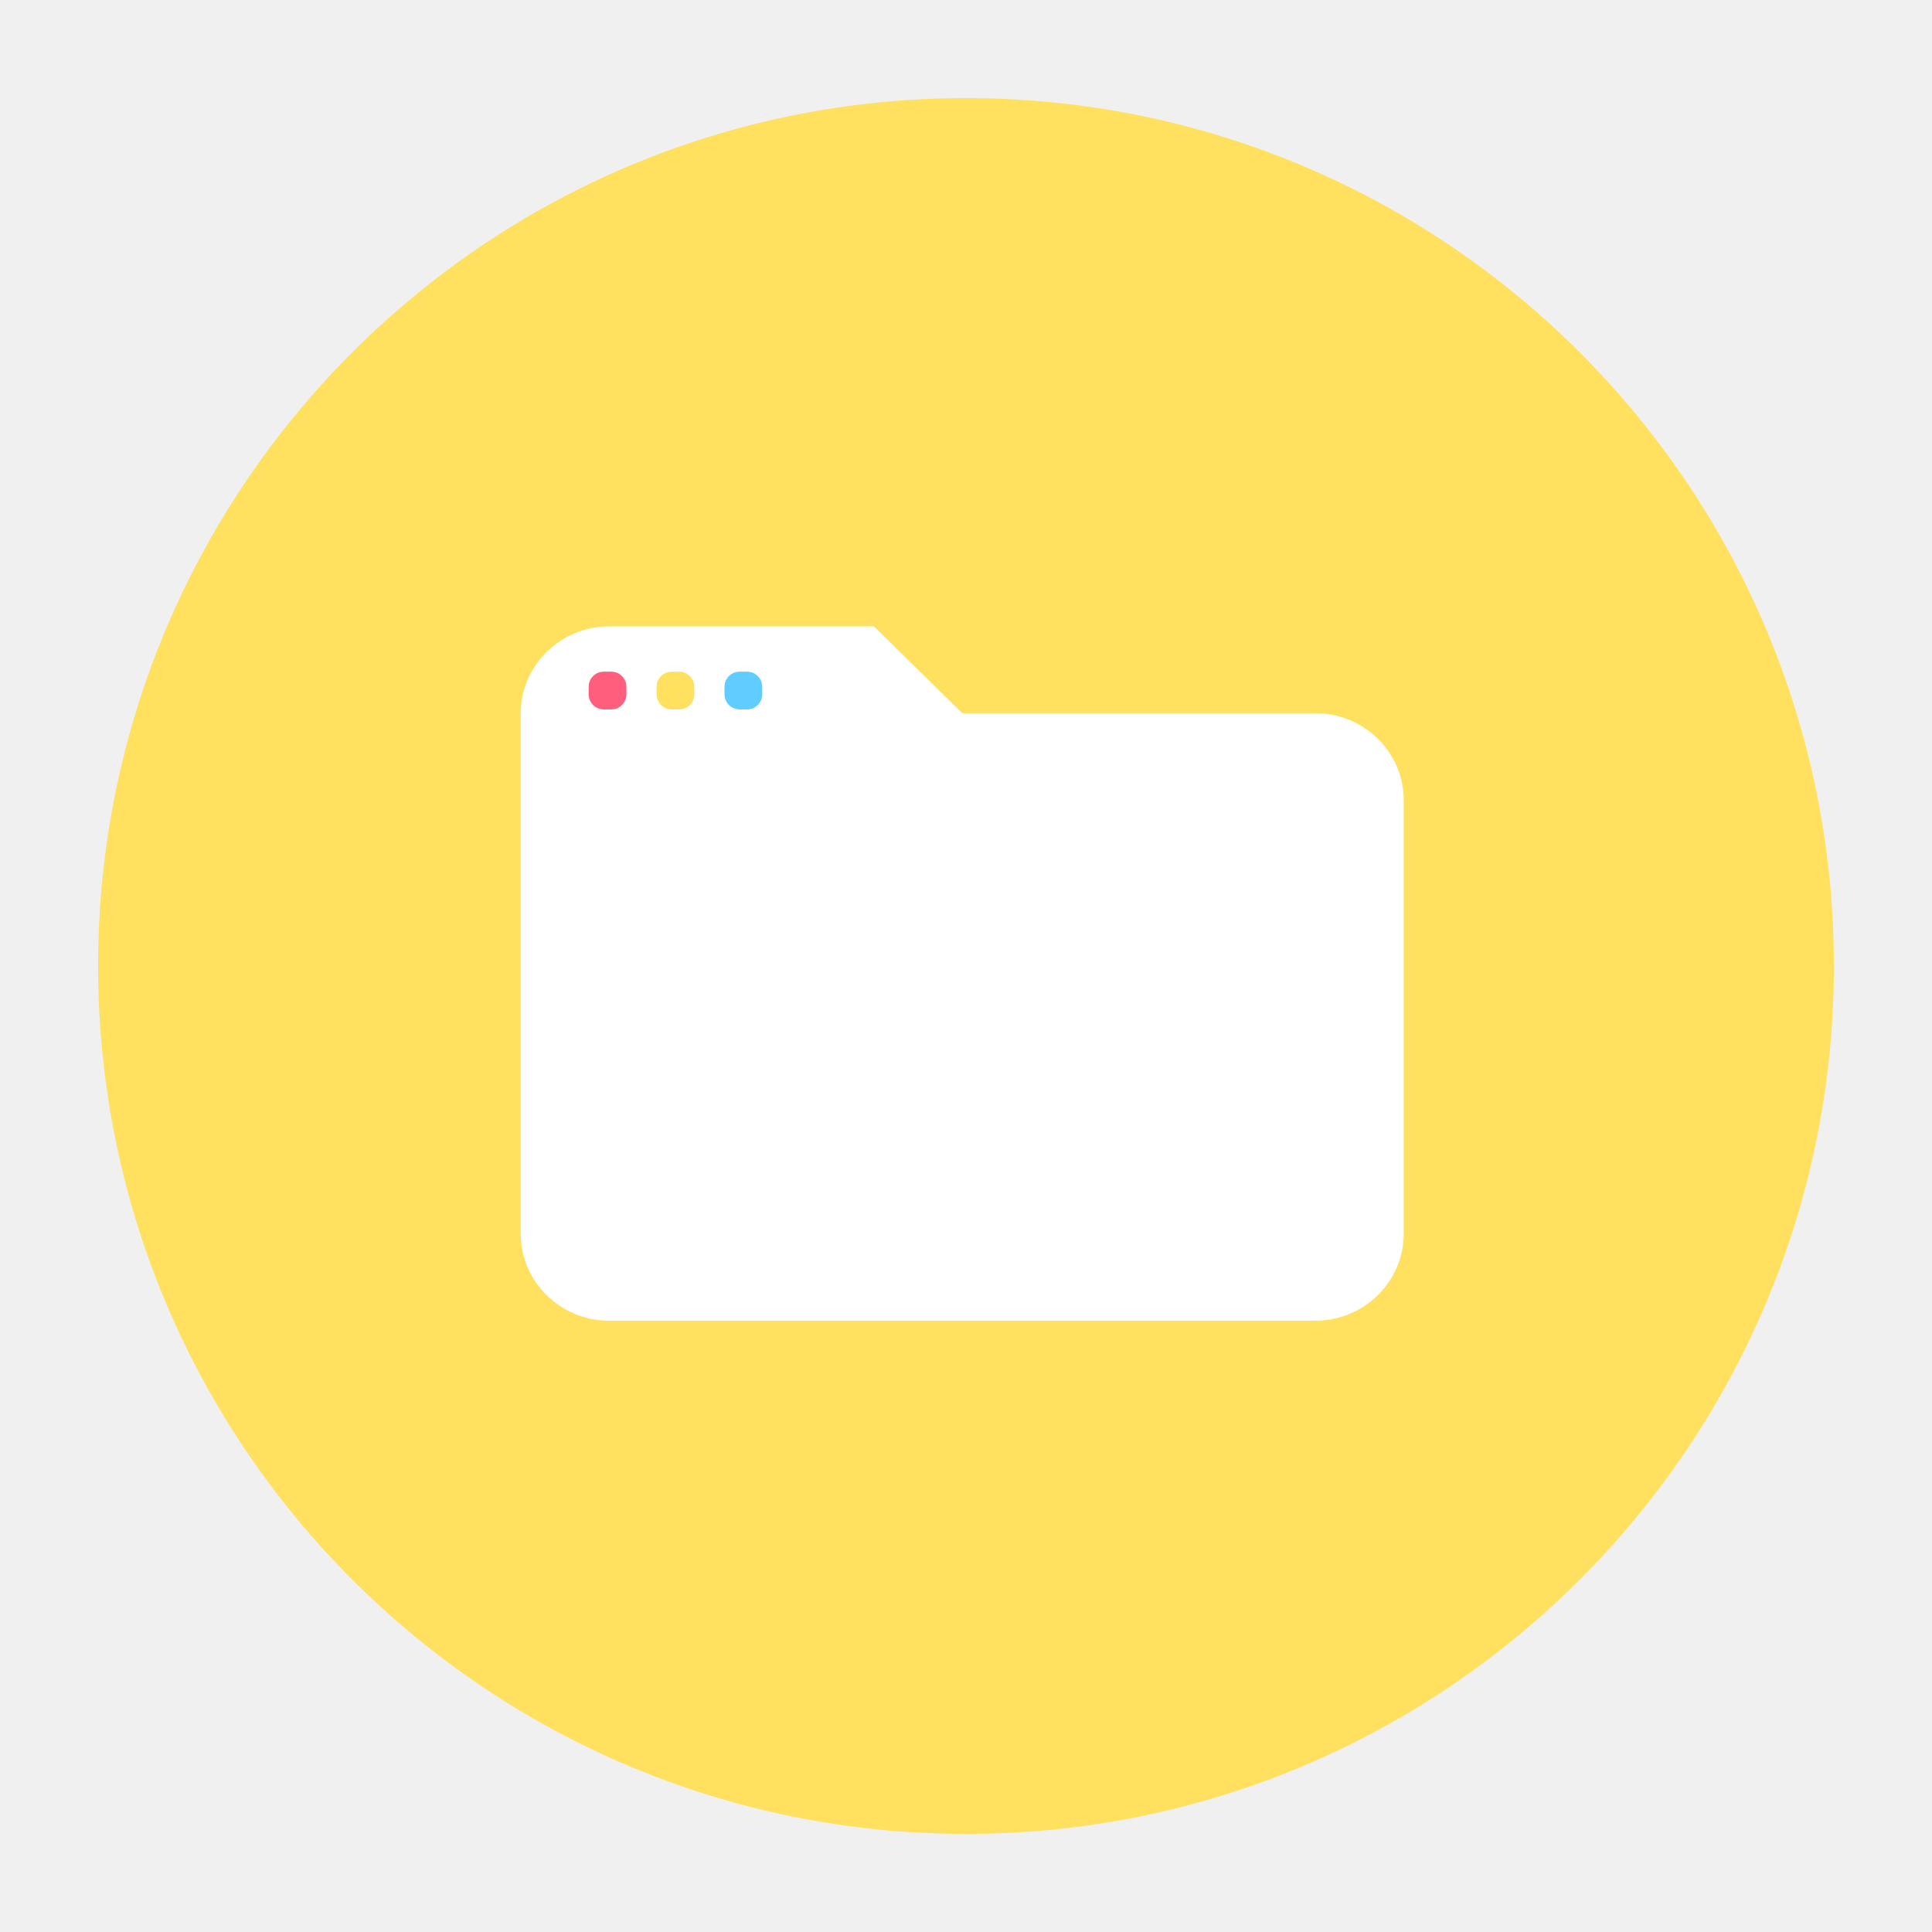
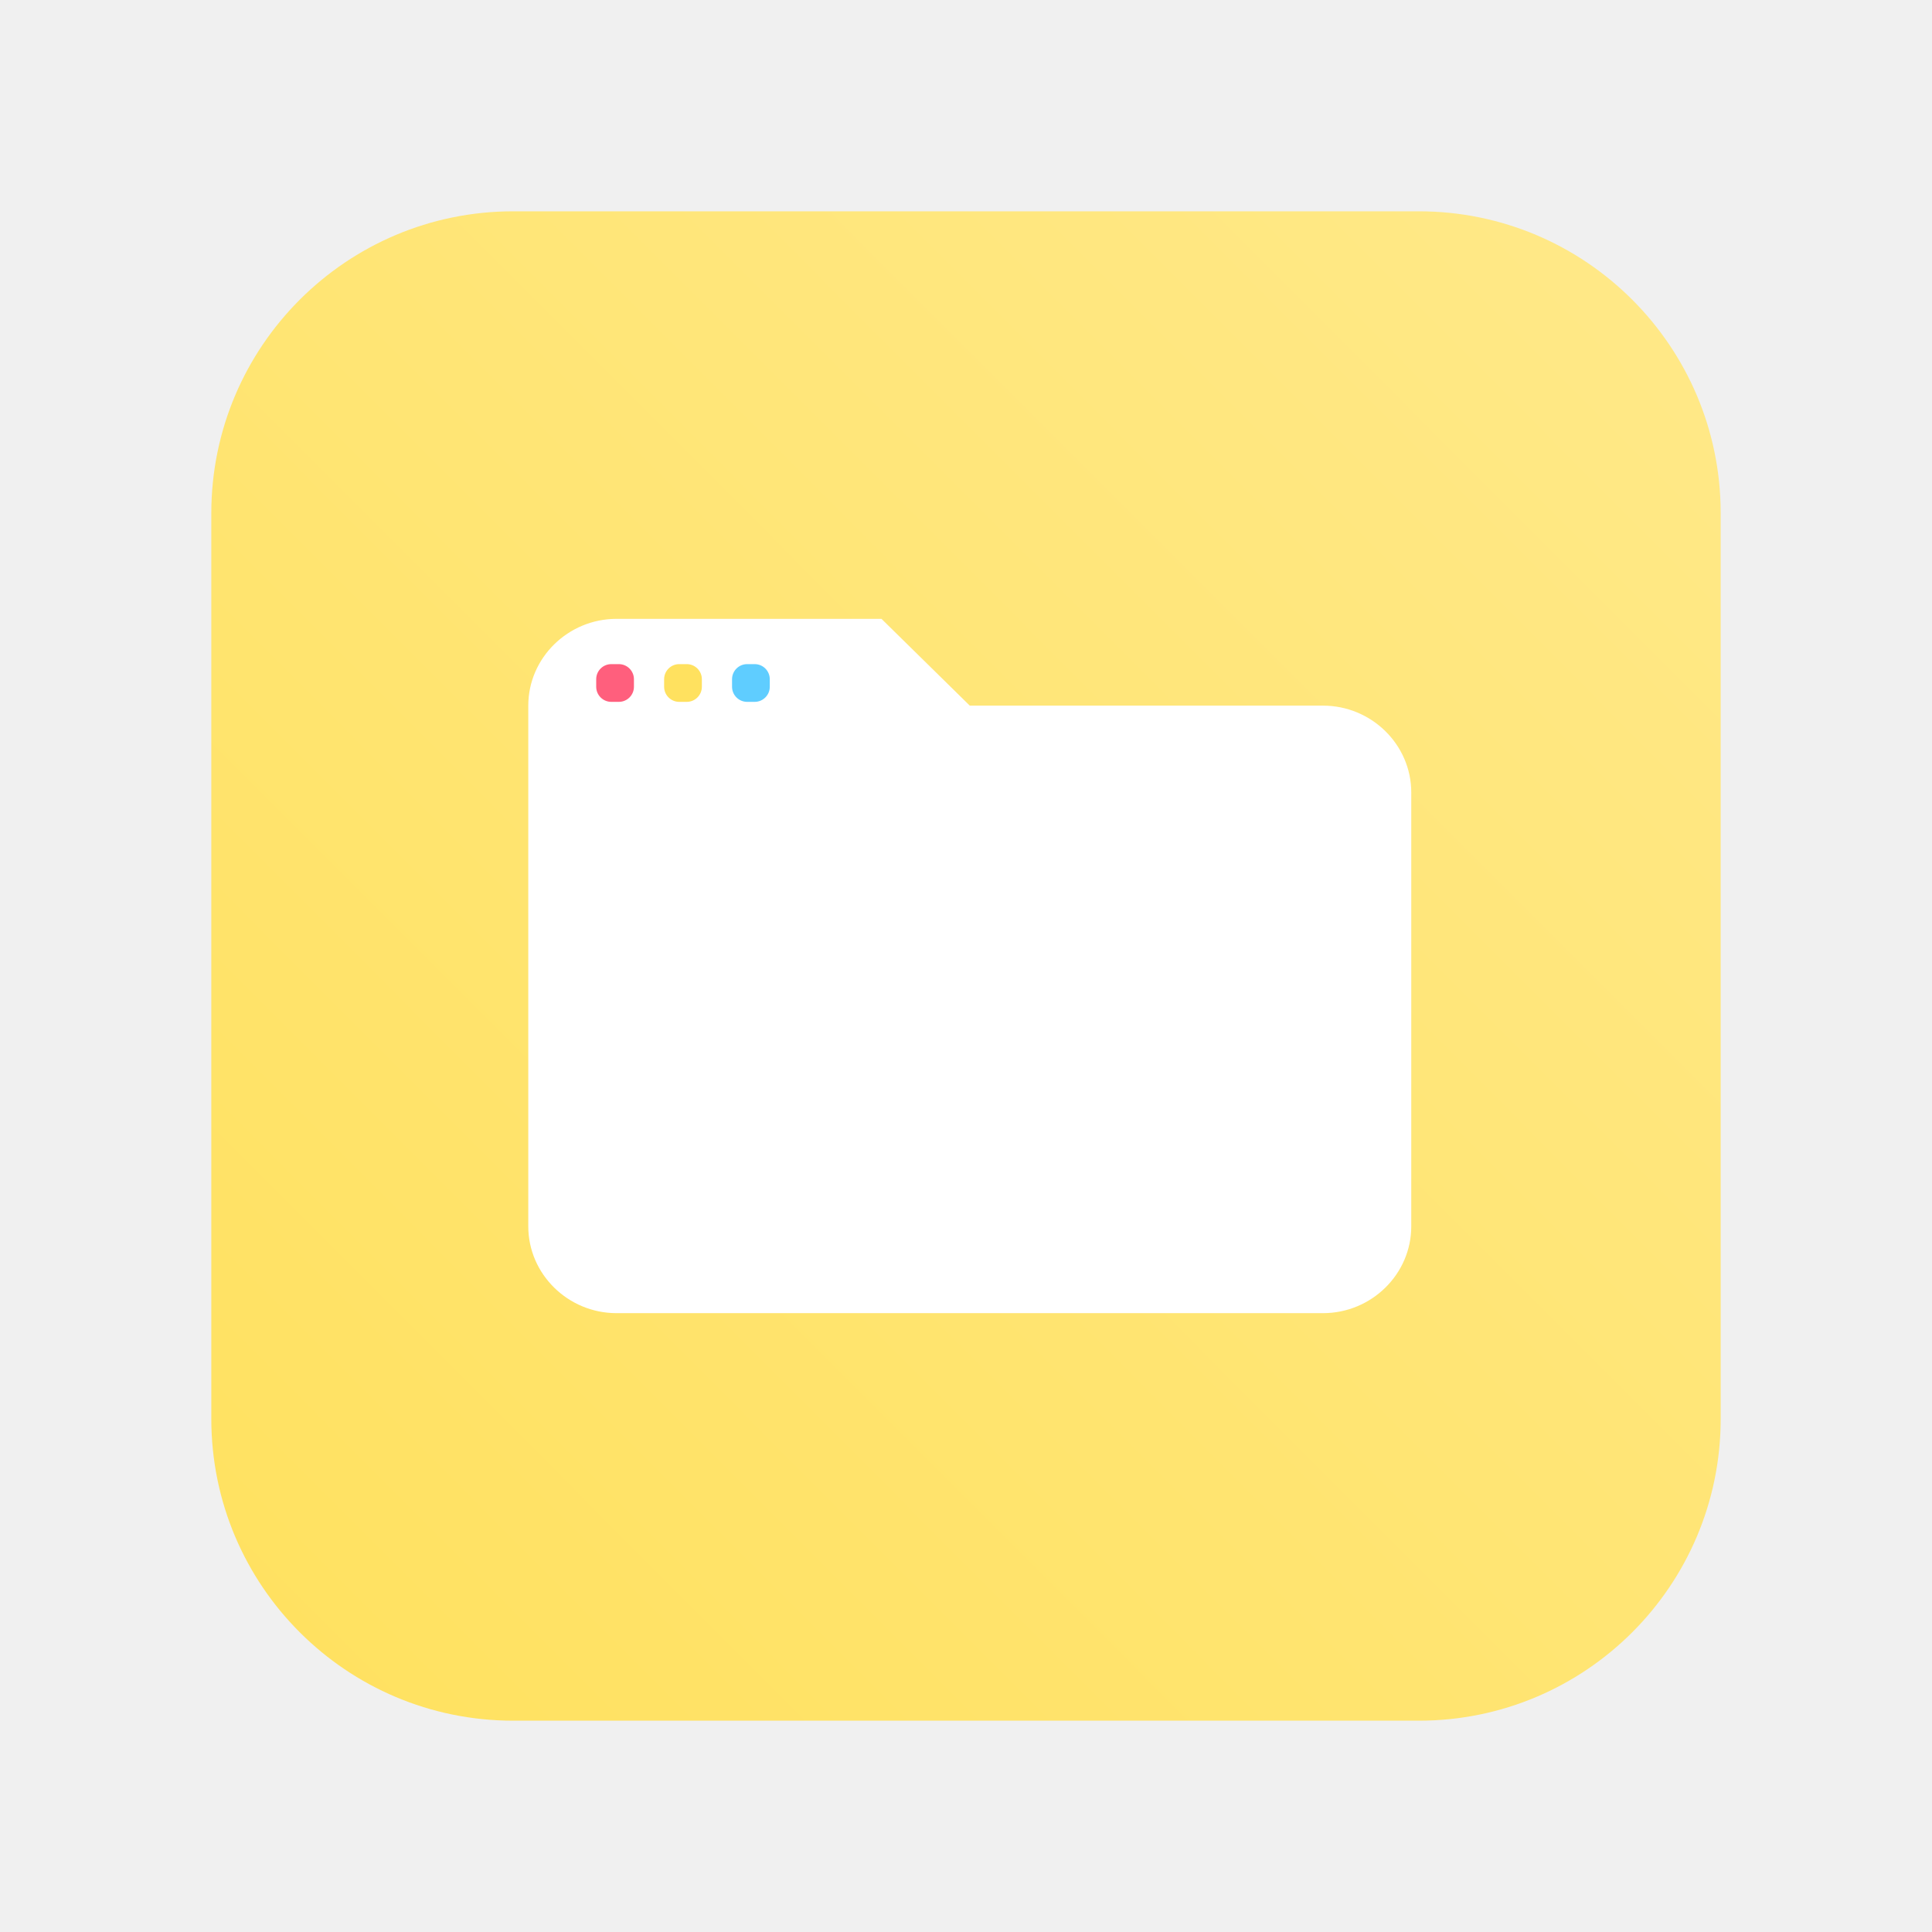
<svg xmlns="http://www.w3.org/2000/svg" width="256px" height="256px" viewBox="0 0 256 256" version="1.1">
-   <g id="drive_icon_256" stroke="none" stroke-width="1" fill="none" fill-rule="evenodd">
-     <g id="folder" transform="translate(13, 13)">
-       <circle id="Combined-Shape" fill="#FFE15F" cx="115" cy="115" r="115" />
-       <path d="M102.8,70 L67.7,70 C61.265,70 56,75.175 56,81.5 L56,150.5 C56,156.825 61.265,162 67.7,162 L161.3,162 C167.735,162 173,156.825 173,150.5 L173,93 C173,86.675 167.735,81.5 161.3,81.5 L114.5,81.5 L102.8,70 L102.8,70 Z" id="Shape" fill="#FFFFFF" />
-       <rect id="Rectangle" fill="#FF5F7D" x="65" y="76" width="5" height="5" rx="2" />
-       <rect id="Rectangle" fill="#FFE15F" x="74" y="76" width="5" height="5" rx="2" />
-       <rect id="Rectangle" fill="#5FCDFF" x="83" y="76" width="5" height="5" rx="2" />
+   <defs>
+     <linearGradient x1="0%" y1="100%" x2="102.959%" y2="-2.798%" id="linearGradient-1">
+       <stop stop-color="#FFE15F" offset="0%" />
+       <stop stop-color="#FFE98A" offset="100%" />
+       <stop stop-color="#34B4A2" offset="100%" />
+     </linearGradient>
+   </defs>
+   <g id="drive_256" stroke="none" stroke-width="1" fill="none" fill-rule="evenodd">
+     <g id="Group" transform="translate(28, 28)">
+       <rect id="Rectangle" fill="url(#linearGradient-1)" x="0" y="0" width="200" height="200" rx="40" />
+       <path d="M88.8,54 L53.7,54 C47.265,54 42,59.175 42,65.5 L42,134.5 C42,140.825 47.265,146 53.7,146 L147.3,146 C153.735,146 159,140.825 159,134.5 L159,77 C159,70.675 153.735,65.5 147.3,65.5 L100.5,65.5 L88.8,54 L88.8,54 Z" id="Shape" fill="#FFFFFF" />
+       <rect id="Rectangle" fill="#FF5F7D" x="51" y="60" width="5" height="5" rx="2" />
+       <rect id="Rectangle" fill="#FFE15F" x="60" y="60" width="5" height="5" rx="2" />
+       <rect id="Rectangle" fill="#5FCDFF" x="69" y="60" width="5" height="5" rx="2" />
    </g>
  </g>
</svg>
